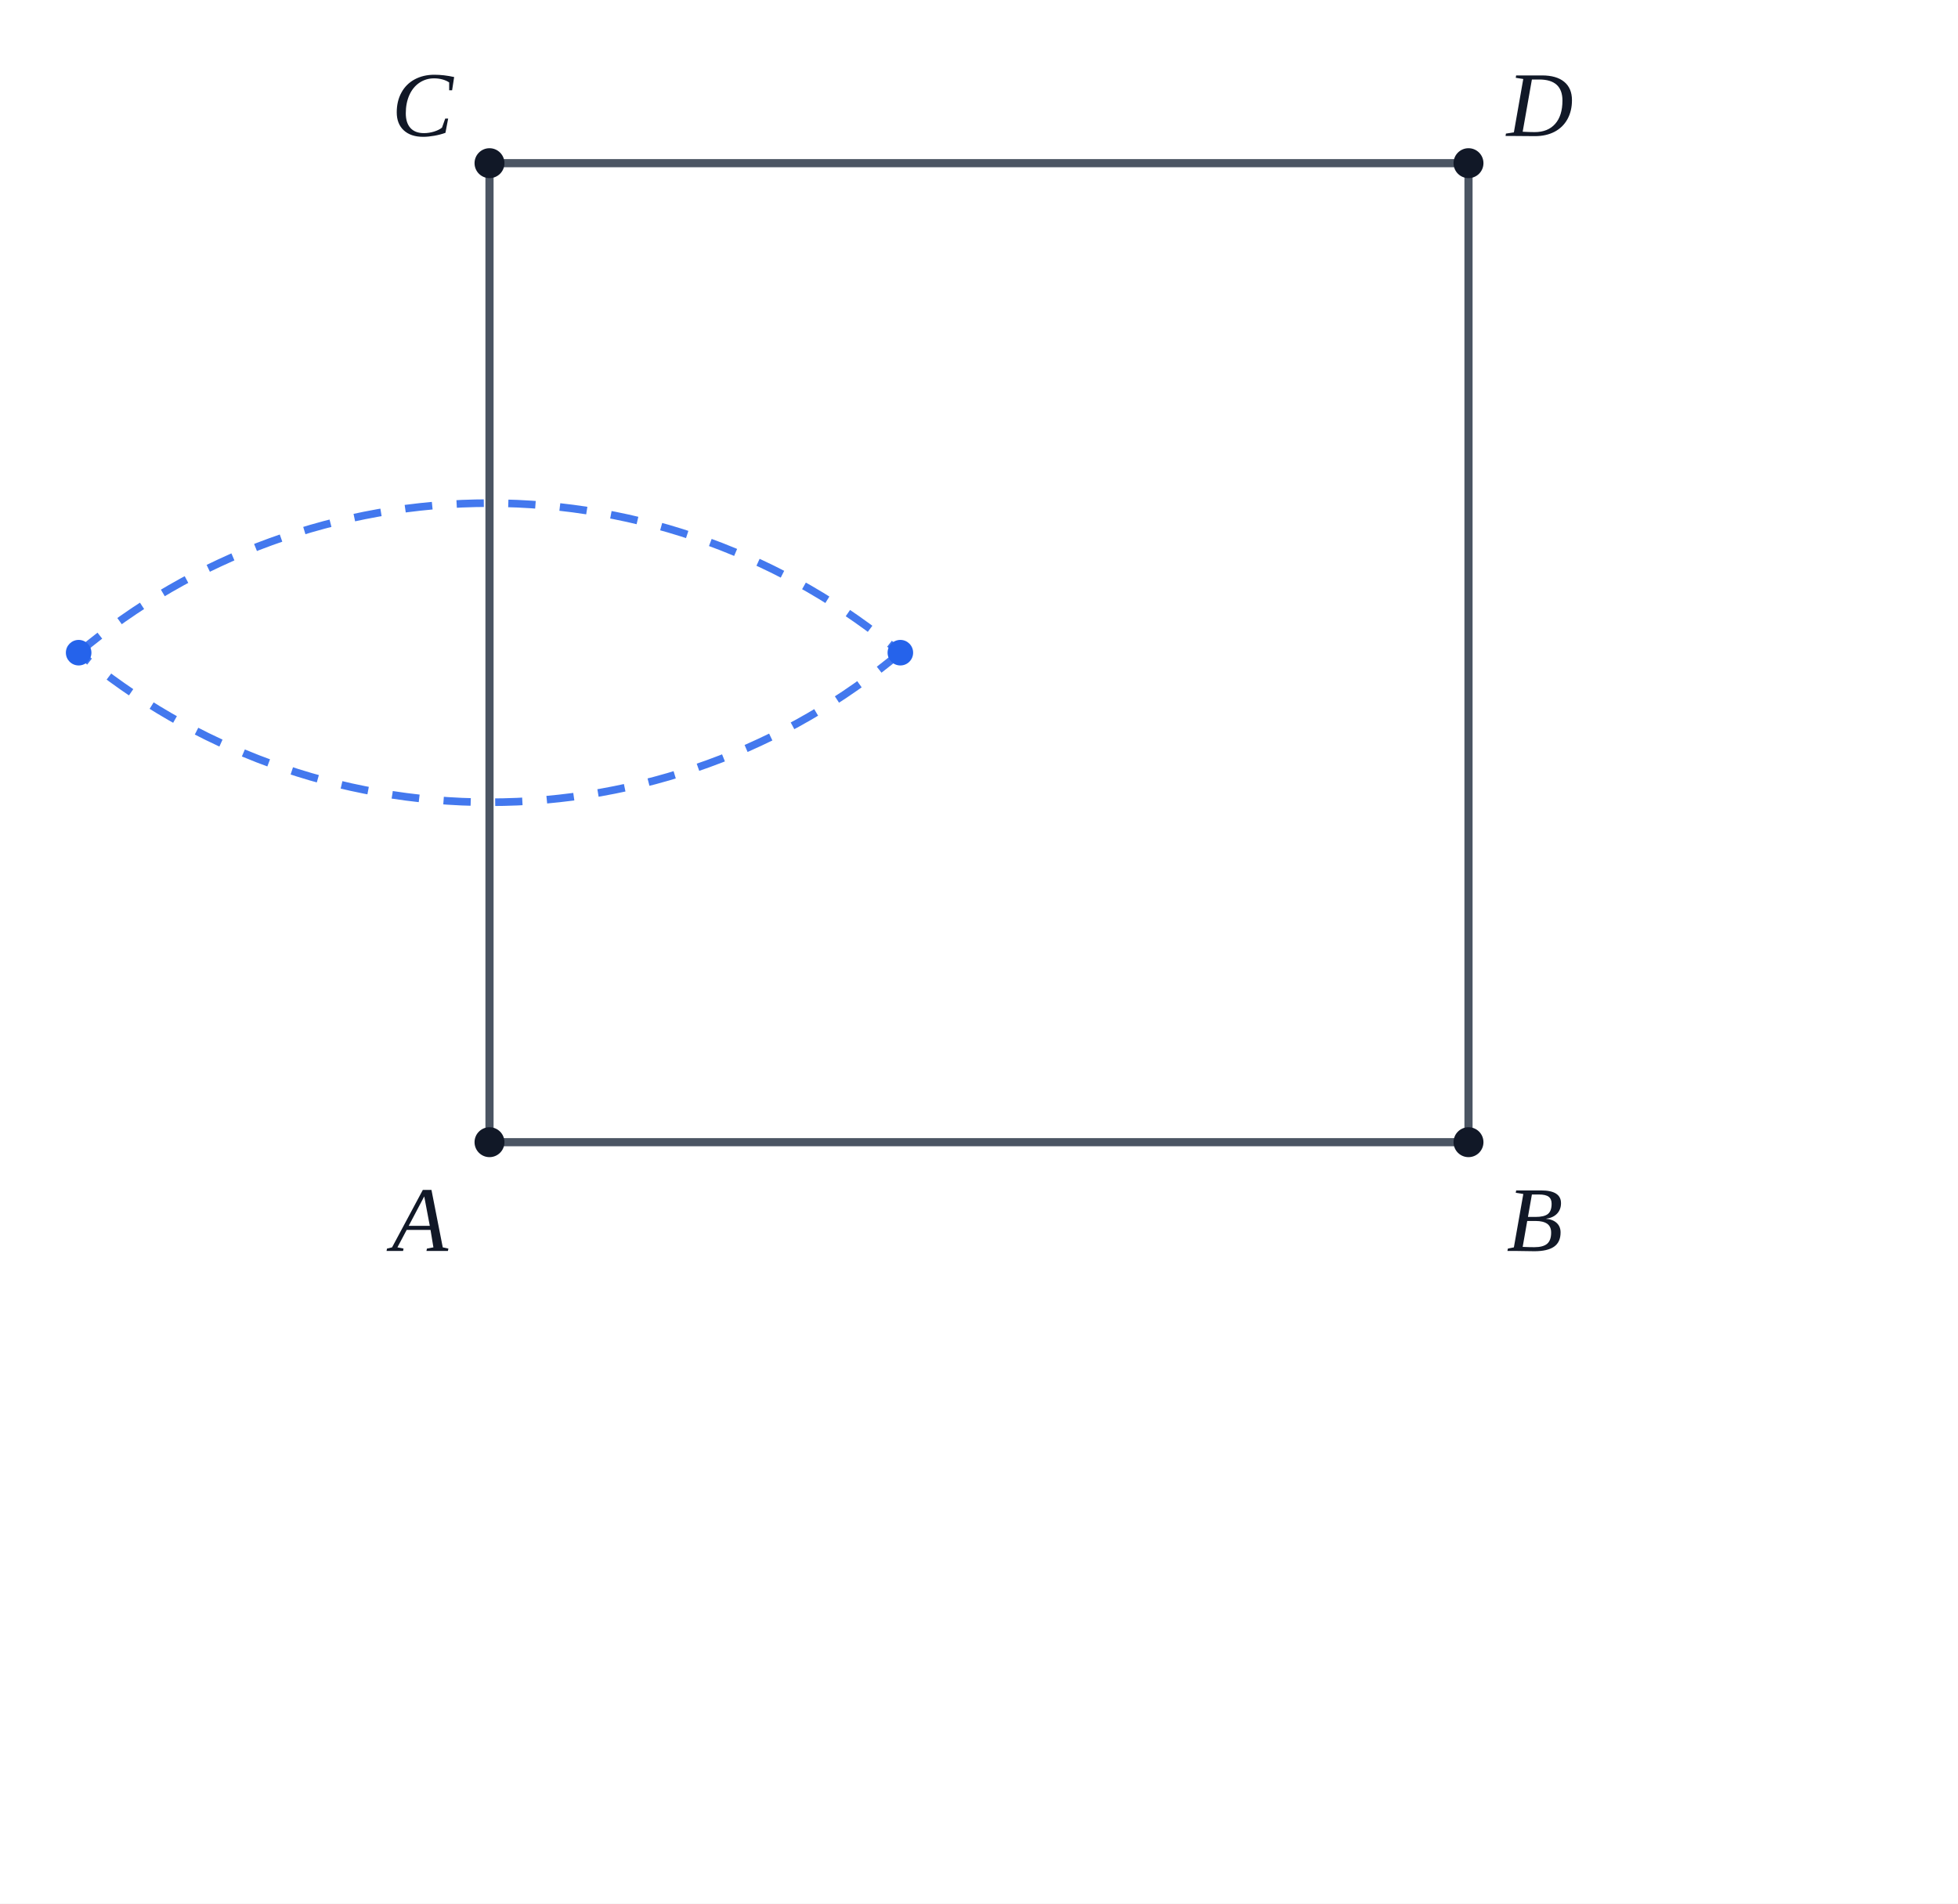
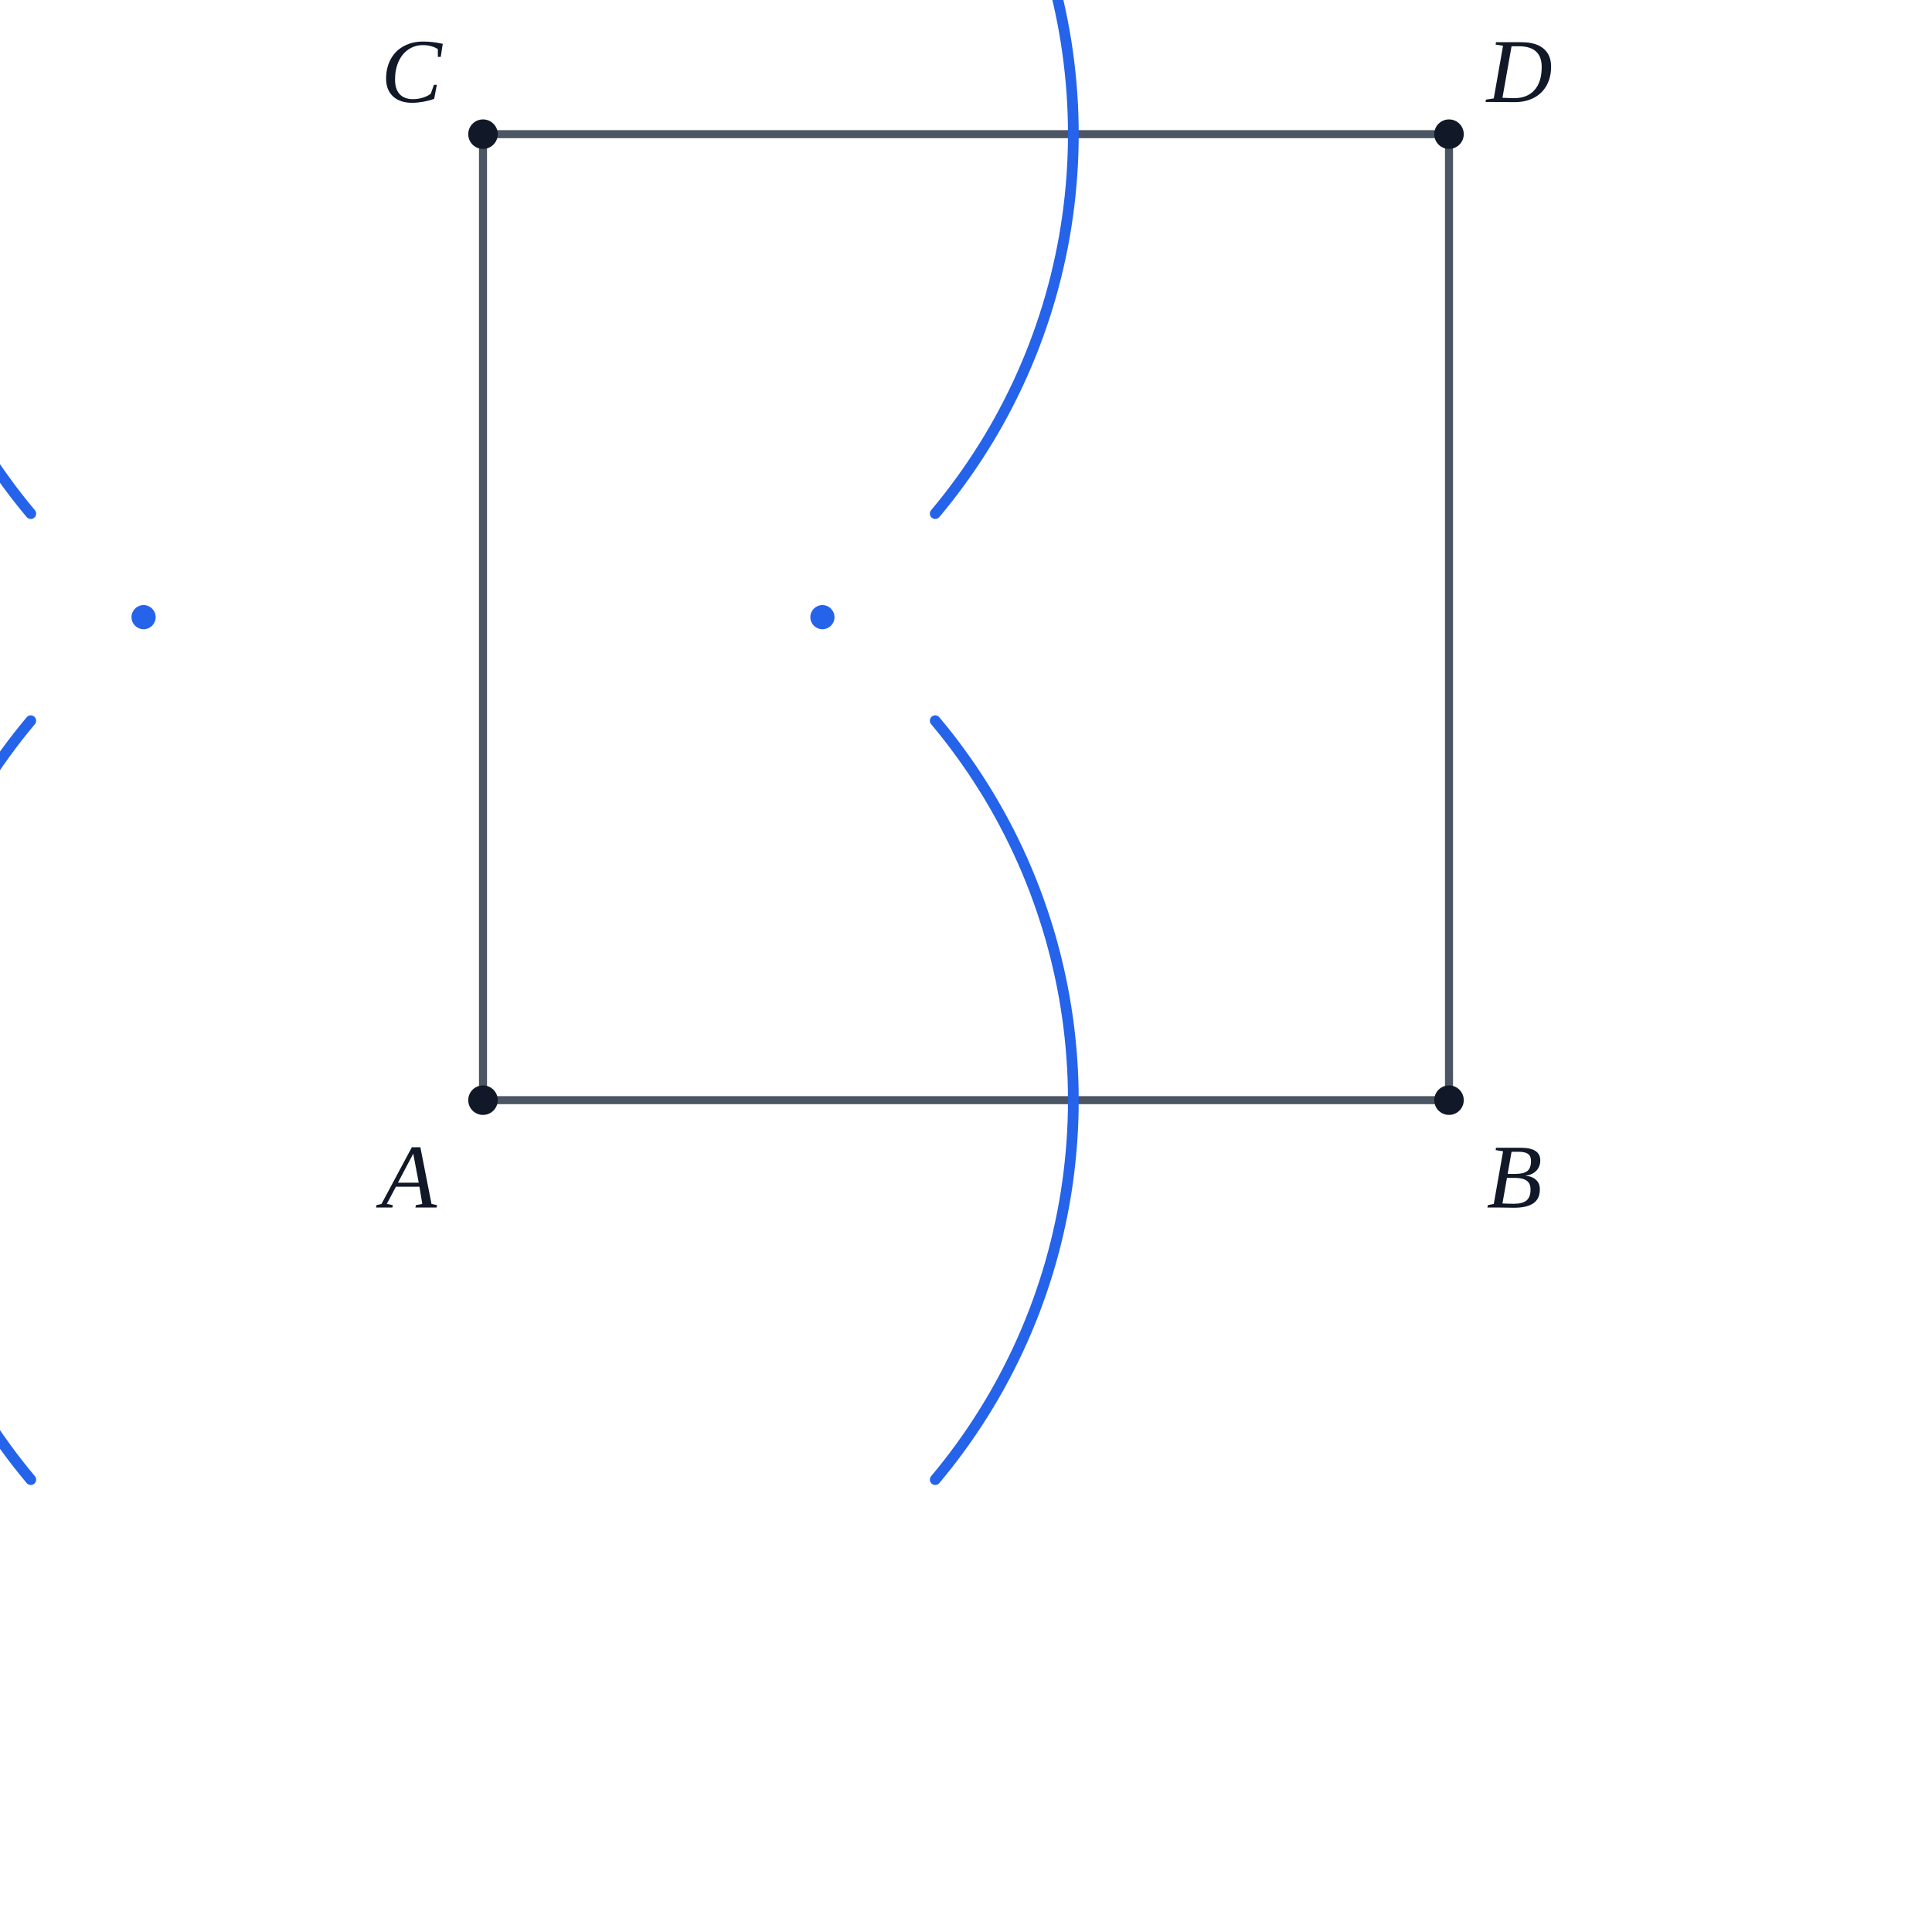
- <svg xmlns="http://www.w3.org/2000/svg" width="720" height="700" viewBox="0 0 720 700" role="img" aria-labelledby="title desc">
-   <rect width="720" height="700" fill="#ffffff" />
+ <svg xmlns="http://www.w3.org/2000/svg" width="720" height="720" viewBox="0 0 720 720" role="img" aria-labelledby="title desc">
+   <rect width="720" height="720" fill="#fff" />
  <style>
-   .old { stroke:#4b5563; stroke-width:3; fill:none; stroke-linecap:round; stroke-linejoin:round; }
-   .new { stroke:#2563eb; stroke-width:4; fill:none; stroke-linecap:round; stroke-linejoin:round; }
-   .aux { stroke:#2563eb; stroke-width:2.8; fill:none; stroke-dasharray:10 9; opacity:.86; }
-   .aux-old { stroke:#94a3b8; stroke-width:2.4; fill:none; stroke-dasharray:9 9; opacity:.58; }
-   .point { fill:#111827; }
-   .point-new { fill:#2563eb; }
-   .label { font-family:"STIX Two Math","Times New Roman",serif; font-style:italic; font-size:34px; fill:#111827; }
-   .label-new { font-family:"STIX Two Math","Times New Roman",serif; font-style:italic; font-size:34px; fill:#2563eb; }
-   .tick { stroke:#2563eb; stroke-width:3; stroke-linecap:round; }
-   .tick-old { stroke:#64748b; stroke-width:2.7; stroke-linecap:round; }
- </style>
-   <line x1="180.00" y1="420.00" x2="540.00" y2="420.00" class="old" />
-   <line x1="180.00" y1="420.00" x2="180.00" y2="60.00" class="old" />
-   <line x1="180.00" y1="60.00" x2="540.00" y2="60.00" class="old" />
-   <line x1="540.00" y1="60.00" x2="540.00" y2="420.00" class="old" />
-   <polyline points="331.08,240.00 327.12,243.25 323.08,246.42 318.98,249.50 314.81,252.48 310.58,255.38 306.29,258.18 301.93,260.89 297.52,263.50 293.05,266.02 288.53,268.44 283.96,270.76 279.33,272.97 274.66,275.09 269.95,277.10 265.19,279.02 260.39,280.82 255.55,282.52 250.68,284.12 245.77,285.61 240.83,286.99 235.87,288.26 230.87,289.43 225.85,290.48 220.82,291.43 215.76,292.26 210.68,292.99 205.59,293.60 200.49,294.11 195.37,294.50 190.25,294.78 185.13,294.94 180.00,295.00 174.87,294.94 169.75,294.78 164.63,294.50 159.51,294.11 154.41,293.60 149.32,292.99 144.24,292.26 139.18,291.43 134.15,290.48 129.13,289.43 124.13,288.26 119.17,286.99 114.23,285.61 109.32,284.12 104.45,282.52 99.61,280.82 94.81,279.02 90.05,277.10 85.34,275.09 80.67,272.97 76.04,270.76 71.47,268.44 66.95,266.02 62.48,263.50 58.07,260.89 53.71,258.18 49.42,255.38 45.19,252.48 41.02,249.50 36.92,246.42 32.88,243.25 28.92,240.00" class="aux" />
-   <polyline points="28.92,240.00 32.88,236.75 36.92,233.58 41.02,230.50 45.19,227.52 49.42,224.62 53.71,221.82 58.07,219.11 62.48,216.50 66.95,213.98 71.47,211.56 76.04,209.24 80.67,207.03 85.34,204.91 90.05,202.90 94.81,200.98 99.61,199.18 104.45,197.48 109.32,195.88 114.23,194.39 119.17,193.01 124.13,191.74 129.13,190.57 134.15,189.52 139.18,188.57 144.24,187.74 149.32,187.01 154.41,186.40 159.51,185.89 164.63,185.50 169.75,185.22 174.87,185.06 180.00,185.00 185.13,185.06 190.25,185.22 195.37,185.50 200.49,185.89 205.59,186.40 210.68,187.01 215.76,187.74 220.82,188.57 225.85,189.52 230.87,190.57 235.87,191.74 240.83,193.01 245.77,194.39 250.68,195.88 255.55,197.48 260.39,199.18 265.19,200.98 269.95,202.90 274.66,204.91 279.33,207.03 283.96,209.24 288.53,211.56 293.05,213.98 297.52,216.50 301.93,219.11 306.29,221.82 310.58,224.62 314.81,227.52 318.98,230.50 323.08,233.58 327.12,236.75 331.08,240.00" class="aux" />
-   <circle cx="28.92" cy="240.00" r="4.7" class="point-new" />
-   <circle cx="331.08" cy="240.00" r="4.7" class="point-new" />
-   <circle cx="180.00" cy="420.00" r="5.5" class="point" />
-   <text x="144.00" y="460.00" class="label">A</text>
-   <circle cx="540.00" cy="420.00" r="5.5" class="point" />
-   <text x="554.00" y="460.00" class="label">B</text>
-   <circle cx="180.00" cy="60.00" r="5.5" class="point" />
-   <text x="144.00" y="50.00" class="label">C</text>
-   <circle cx="540.00" cy="60.00" r="5.5" class="point" />
-   <text x="554.00" y="50.00" class="label">D</text>
+ .old{stroke:#4b5563;stroke-width:3;fill:none;stroke-linecap:round;stroke-linejoin:round}
+ .new{stroke:#2563eb;stroke-width:4;fill:none;stroke-linecap:round;stroke-linejoin:round}
+ .aux{stroke:#2563eb;stroke-width:2.8;fill:none;stroke-dasharray:9 8;opacity:.85}
+ .auxold{stroke:#94a3b8;stroke-width:2.3;fill:none;stroke-dasharray:8 8;opacity:.58}
+ .point{fill:#111827}.pointnew{fill:#2563eb}
+ .label{font-family:"STIX Two Math","Times New Roman",serif;font-style:italic;font-size:34px;fill:#111827}
+ .labelnew{font-family:"STIX Two Math","Times New Roman",serif;font-style:italic;font-size:34px;fill:#2563eb}
+ .tick{stroke:#2563eb;stroke-width:3;stroke-linecap:round}
+ .tickold{stroke:#64748b;stroke-width:2.6;stroke-linecap:round}</style>
+   <line x1="180" y1="410" x2="540" y2="410" class="old" />
+   <line x1="180" y1="410" x2="180" y2="50" class="old" />
+   <line x1="180" y1="50" x2="540" y2="50" class="old" />
+   <line x1="540" y1="50" x2="540" y2="410" class="old" />
+   <polyline points="11.47,551.41 9.03,548.45 6.64,545.45 4.30,542.40 2.02,539.31 -0.21,536.19 -2.39,533.02 -4.51,529.82 -6.57,526.58 -8.58,523.31 -10.53,520.00 -12.42,516.66 -14.25,513.28 -16.02,509.88 -17.73,506.44 -19.39,502.98 -20.98,499.48 -22.51,495.96 -23.98,492.41 -25.39,488.84 -26.73,485.24 -28.01,481.62 -29.23,477.98 -30.39,474.32 -31.48,470.64 -32.50,466.94 -33.47,463.22 -34.36,459.49 -35.19,455.74 -35.96,451.98 -36.66,448.20 -37.29,444.42 -37.86,440.62 -38.36,436.81 -38.79,433.00 -39.16,429.17 -39.46,425.35 -39.70,421.51 -39.87,417.68 -39.97,413.84 -40.00,410.00 -39.97,406.16 -39.87,402.32 -39.70,398.49 -39.46,394.65 -39.16,390.83 -38.79,387.00 -38.36,383.19 -37.86,379.38 -37.29,375.58 -36.66,371.80 -35.96,368.02 -35.19,364.26 -34.36,360.51 -33.47,356.78 -32.50,353.06 -31.48,349.36 -30.39,345.68 -29.23,342.02 -28.01,338.38 -26.73,334.76 -25.39,331.16 -23.98,327.59 -22.51,324.04 -20.98,320.52 -19.39,317.02 -17.73,313.56 -16.02,310.12 -14.25,306.72 -12.42,303.34 -10.53,300.00 -8.58,296.69 -6.57,293.42 -4.51,290.18 -2.39,286.98 -0.21,283.81 2.02,280.69 4.30,277.60 6.64,274.55 9.03,271.55 11.47,268.59" class="new" />
+   <polyline points="348.53,268.59 350.97,271.55 353.36,274.55 355.70,277.60 357.98,280.69 360.21,283.81 362.39,286.98 364.51,290.18 366.57,293.42 368.58,296.69 370.53,300.00 372.42,303.34 374.25,306.72 376.02,310.12 377.73,313.56 379.39,317.02 380.98,320.52 382.51,324.04 383.98,327.59 385.39,331.16 386.73,334.76 388.01,338.38 389.23,342.02 390.39,345.68 391.48,349.36 392.50,353.06 393.47,356.78 394.36,360.51 395.19,364.26 395.96,368.02 396.66,371.80 397.29,375.58 397.86,379.38 398.36,383.19 398.79,387.00 399.16,390.83 399.46,394.65 399.70,398.49 399.87,402.32 399.97,406.16 400.00,410.00 399.97,413.84 399.87,417.68 399.70,421.51 399.46,425.35 399.16,429.17 398.79,433.00 398.36,436.81 397.86,440.62 397.29,444.42 396.66,448.20 395.96,451.98 395.19,455.74 394.36,459.49 393.47,463.22 392.50,466.94 391.48,470.64 390.39,474.32 389.23,477.98 388.01,481.62 386.73,485.24 385.39,488.84 383.98,492.41 382.51,495.96 380.98,499.48 379.39,502.98 377.73,506.44 376.02,509.88 374.25,513.28 372.42,516.66 370.53,520.00 368.58,523.31 366.57,526.58 364.51,529.82 362.39,533.02 360.21,536.19 357.98,539.31 355.70,542.40 353.36,545.45 350.97,548.45 348.53,551.41" class="new" />
+   <polyline points="11.47,191.41 9.03,188.45 6.64,185.45 4.30,182.40 2.02,179.31 -0.21,176.19 -2.39,173.02 -4.51,169.82 -6.57,166.58 -8.58,163.31 -10.53,160.00 -12.42,156.66 -14.25,153.28 -16.02,149.88 -17.73,146.44 -19.39,142.98 -20.98,139.48 -22.51,135.96 -23.98,132.41 -25.39,128.84 -26.73,125.24 -28.01,121.62 -29.23,117.98 -30.39,114.32 -31.48,110.64 -32.50,106.94 -33.47,103.22 -34.36,99.49 -35.19,95.74 -35.96,91.98 -36.66,88.20 -37.29,84.42 -37.86,80.62 -38.36,76.81 -38.79,73.00 -39.16,69.17 -39.46,65.35 -39.70,61.51 -39.87,57.68 -39.97,53.84 -40.00,50.00 -39.97,46.16 -39.87,42.32 -39.70,38.49 -39.46,34.65 -39.16,30.83 -38.79,27.00 -38.36,23.19 -37.86,19.38 -37.29,15.58 -36.66,11.80 -35.96,8.02 -35.19,4.26 -34.36,0.51 -33.47,-3.22 -32.50,-6.94 -31.48,-10.64 -30.39,-14.32 -29.23,-17.98 -28.01,-21.62 -26.73,-25.24 -25.39,-28.84 -23.98,-32.41 -22.51,-35.96 -20.98,-39.48 -19.39,-42.98 -17.73,-46.44 -16.02,-49.88 -14.25,-53.28 -12.42,-56.66 -10.53,-60.00 -8.58,-63.31 -6.57,-66.58 -4.51,-69.82 -2.39,-73.02 -0.21,-76.19 2.02,-79.31 4.30,-82.40 6.64,-85.45 9.03,-88.45 11.47,-91.41" class="new" />
+   <polyline points="348.53,-91.41 350.97,-88.45 353.36,-85.45 355.70,-82.40 357.98,-79.31 360.21,-76.19 362.39,-73.02 364.51,-69.82 366.57,-66.58 368.58,-63.31 370.53,-60.00 372.42,-56.66 374.25,-53.28 376.02,-49.88 377.73,-46.44 379.39,-42.98 380.98,-39.48 382.51,-35.96 383.98,-32.41 385.39,-28.84 386.73,-25.24 388.01,-21.62 389.23,-17.98 390.39,-14.32 391.48,-10.64 392.50,-6.94 393.47,-3.22 394.36,0.51 395.19,4.26 395.96,8.02 396.66,11.80 397.29,15.58 397.86,19.38 398.36,23.19 398.79,27.00 399.16,30.83 399.46,34.65 399.70,38.49 399.87,42.32 399.97,46.16 400.00,50.00 399.97,53.84 399.87,57.68 399.70,61.51 399.46,65.35 399.16,69.17 398.79,73.00 398.36,76.81 397.86,80.62 397.29,84.42 396.66,88.20 395.96,91.98 395.19,95.74 394.36,99.49 393.47,103.22 392.50,106.94 391.48,110.64 390.39,114.32 389.23,117.98 388.01,121.62 386.73,125.24 385.39,128.84 383.98,132.41 382.51,135.96 380.98,139.48 379.39,142.98 377.73,146.44 376.02,149.88 374.25,153.28 372.42,156.66 370.53,160.00 368.58,163.31 366.57,166.58 364.51,169.82 362.39,173.02 360.21,176.19 357.98,179.31 355.70,182.40 353.36,185.45 350.97,188.45 348.53,191.41" class="new" />
+   <circle cx="53.51" cy="230" r="4.5" class="pointnew" />
+   <circle cx="306.49" cy="230" r="4.5" class="pointnew" />
+   <circle cx="180" cy="410" r="5.5" class="point" />
+   <text x="142" y="450" class="label">A</text>
+   <circle cx="540" cy="410" r="5.5" class="point" />
+   <text x="554" y="450" class="label">B</text>
+   <circle cx="180" cy="50" r="5.5" class="point" />
+   <text x="142" y="38" class="label">C</text>
+   <circle cx="540" cy="50" r="5.5" class="point" />
+   <text x="554" y="38" class="label">D</text>
</svg>
